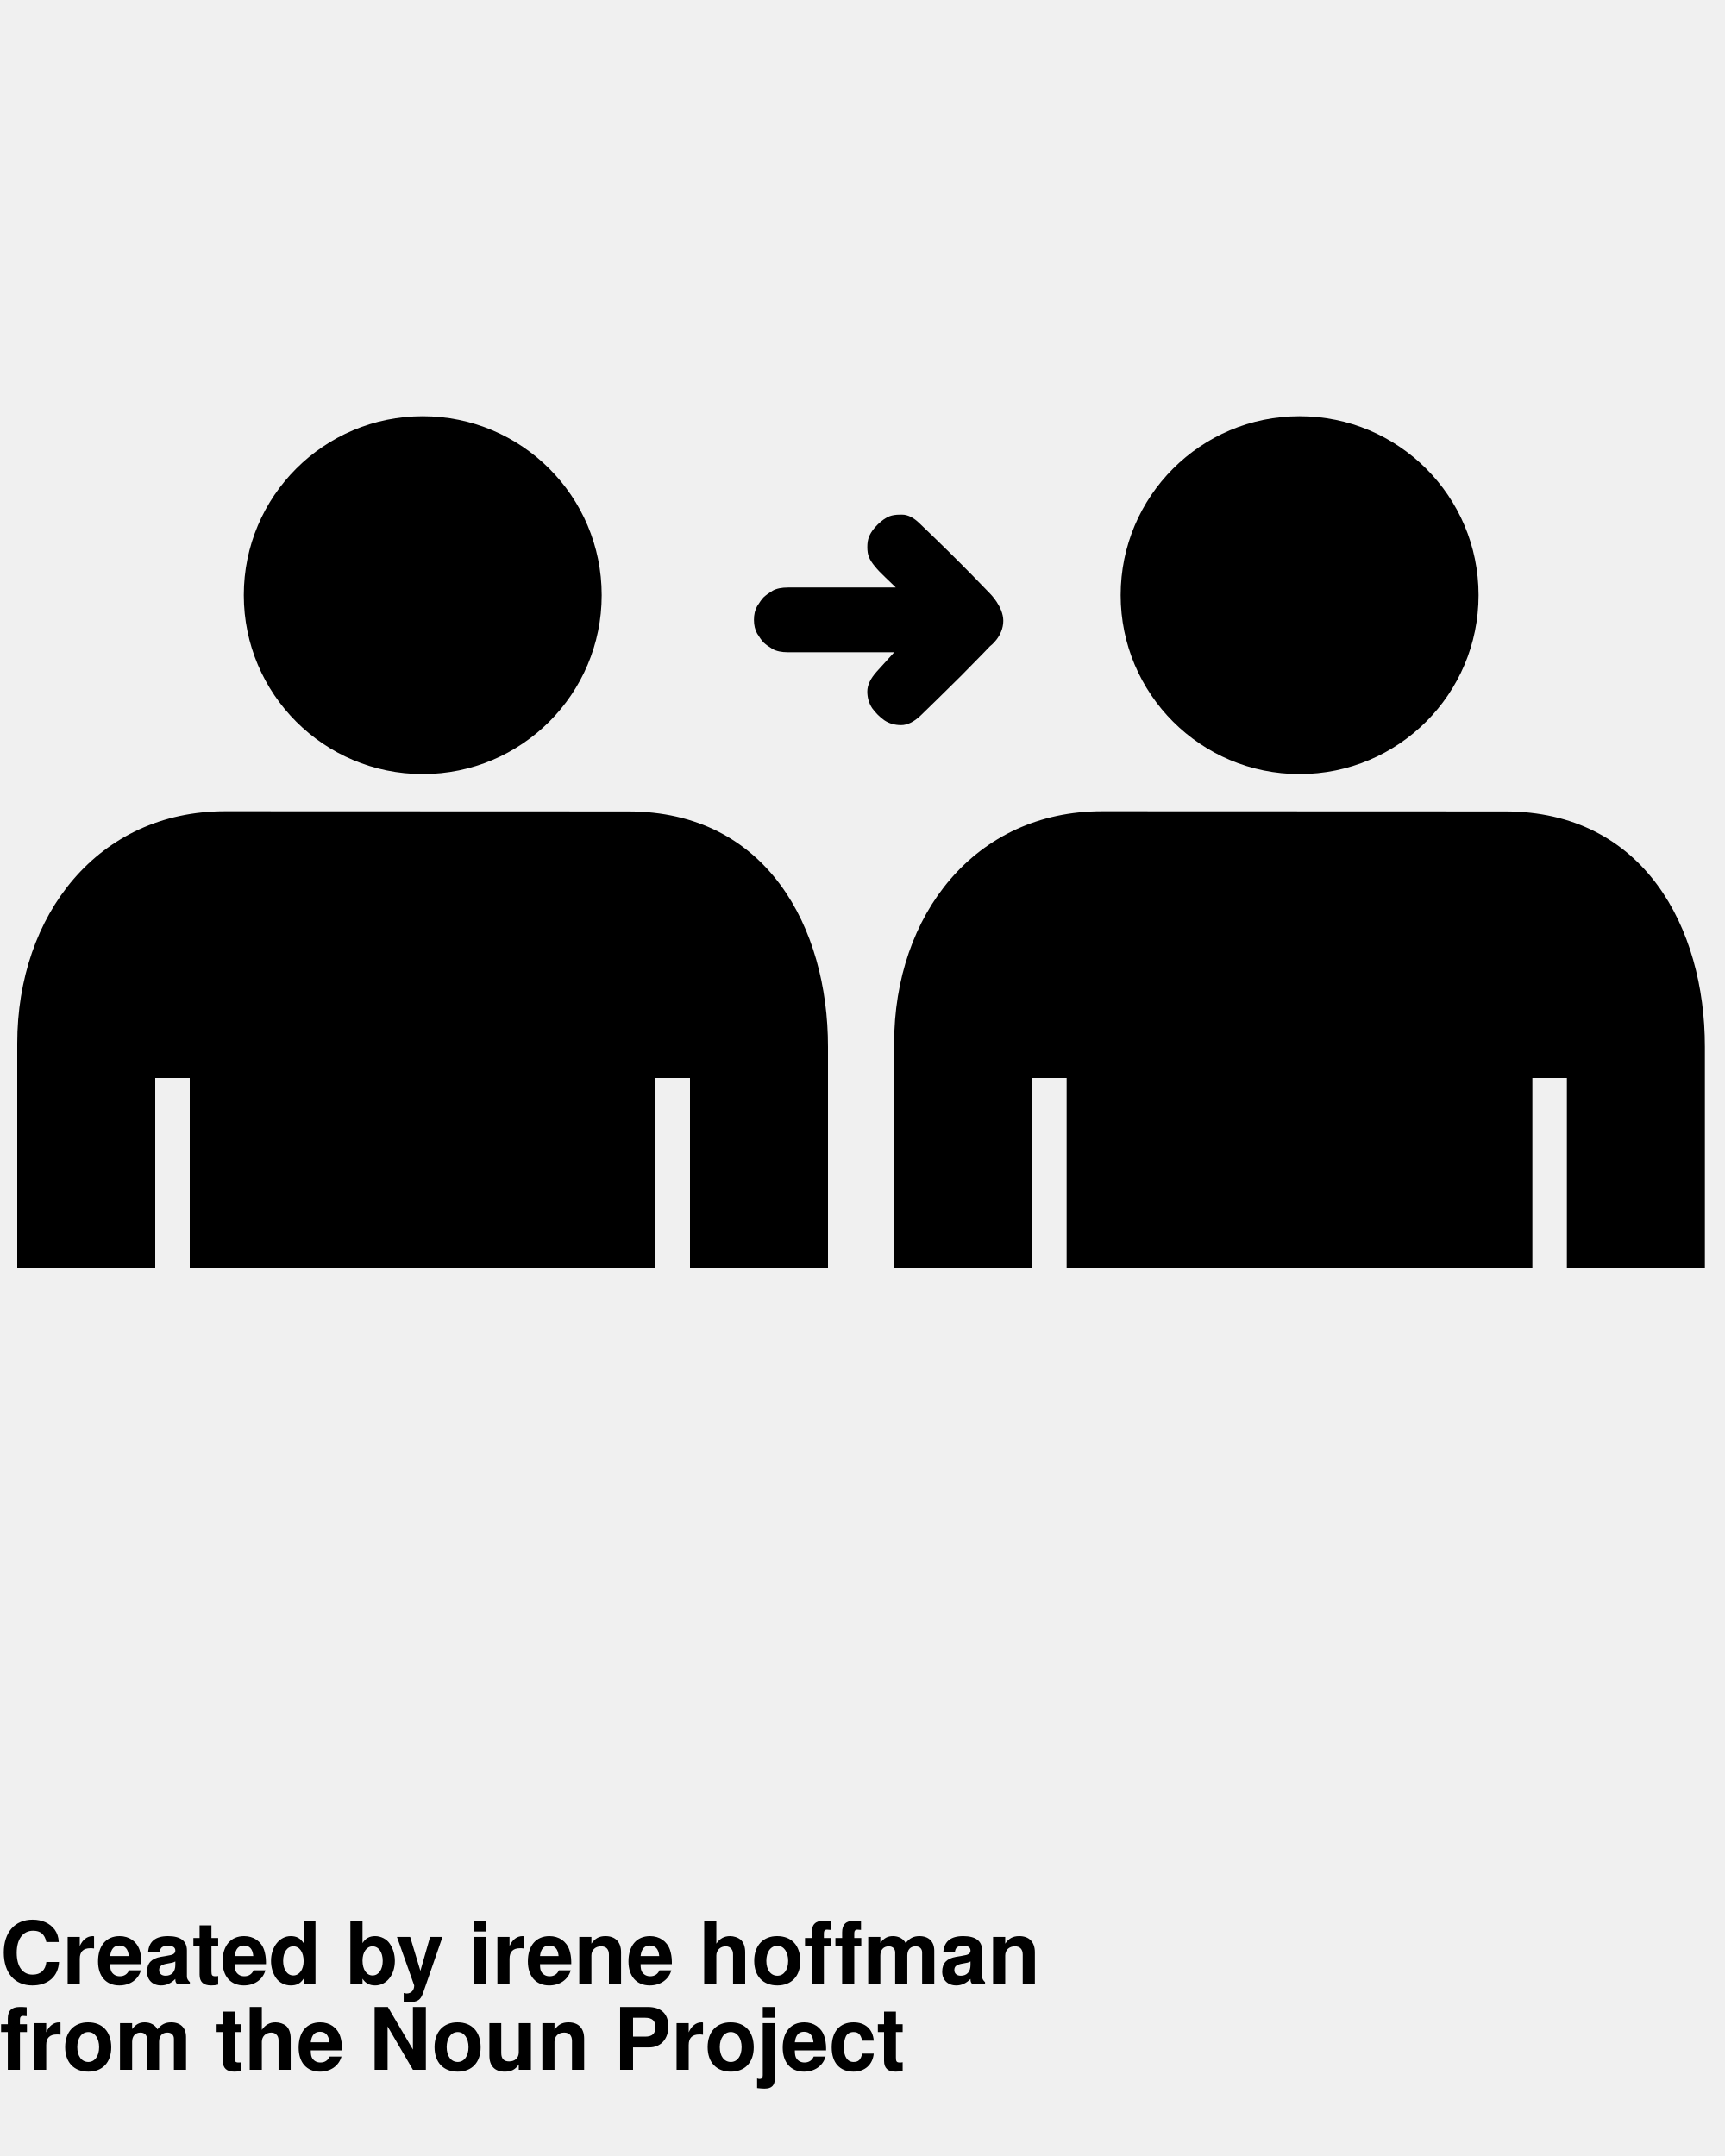
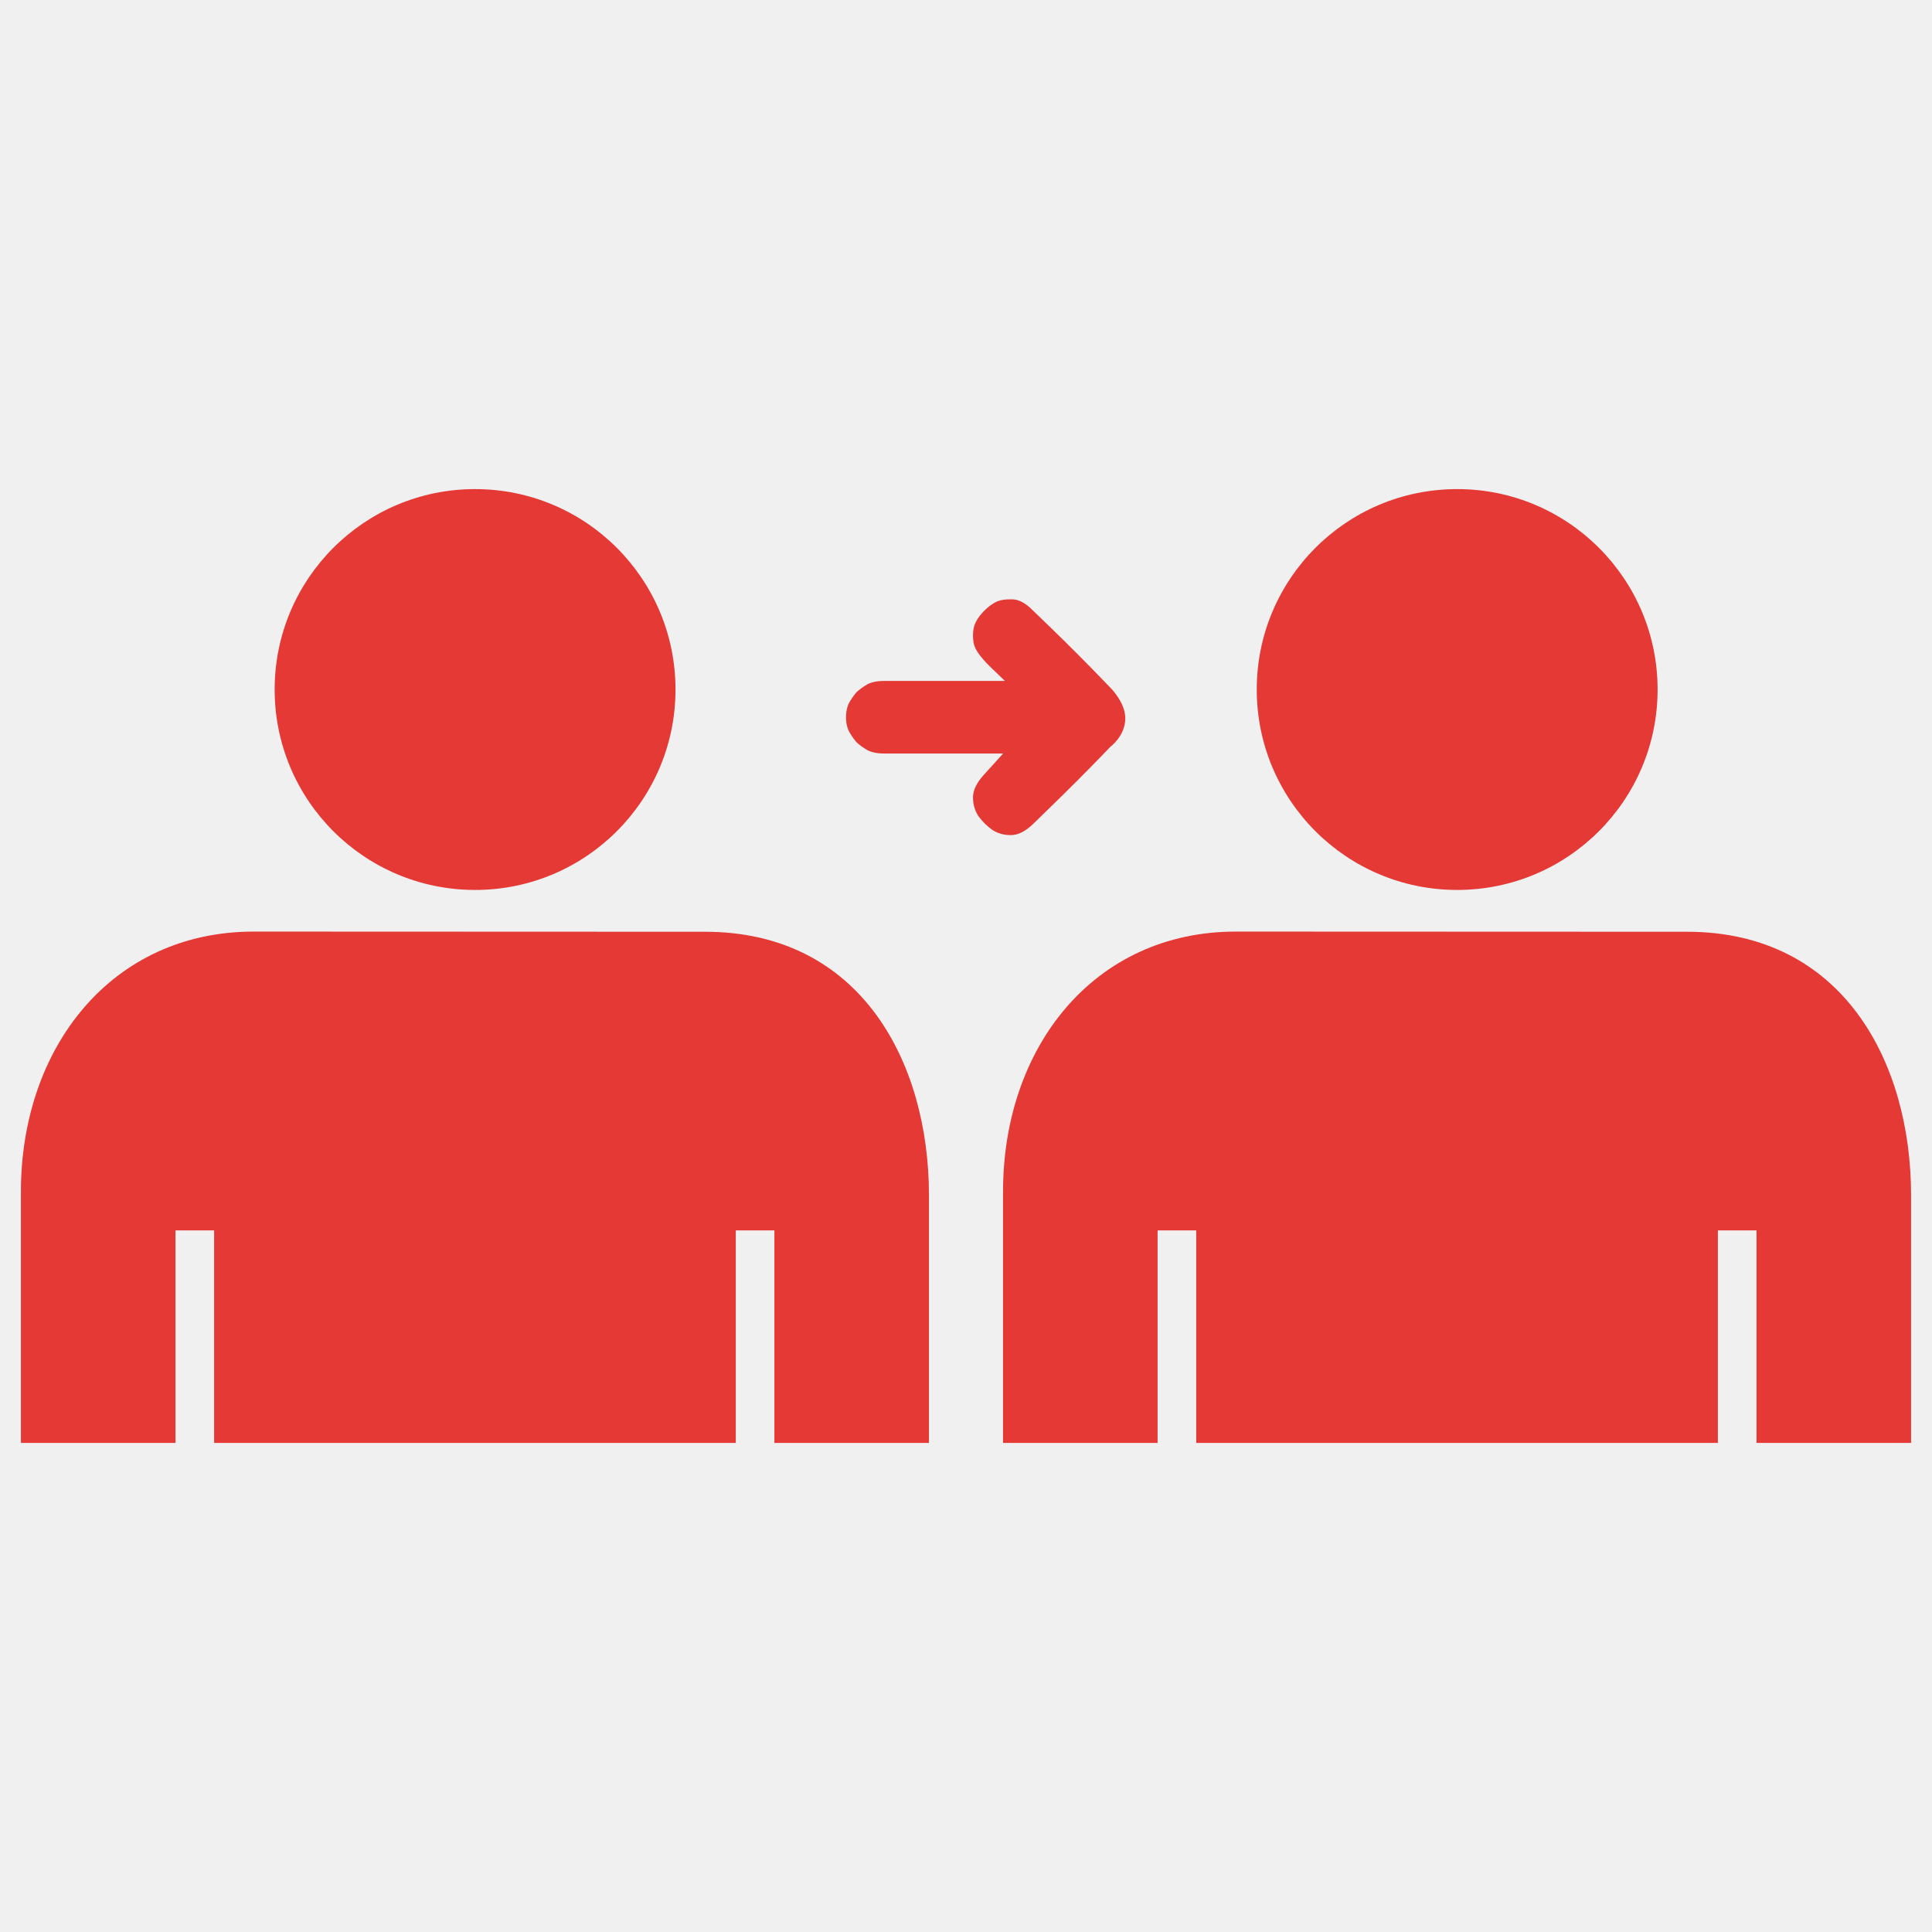
- <svg xmlns="http://www.w3.org/2000/svg" version="1.1" x="0px" y="0px" viewBox="0 0 100 125" enable-background="new 0 0 100 100" xml:space="preserve">
-   <g>
-     <rect x="-192" width="185" height="99" />
-     <rect y="-36" width="100" height="30" />
-     <text transform="matrix(1 0 0 1 66 -19.5)" fill="#000000" font-family="'Helvetica'" font-size="2.4">http://thenounproject.com</text>
-     <text transform="matrix(1 0 0 1 7.166 -24.5)" fill="#000000" font-family="'Helvetica-Bold'" font-size="6.158">The Noun Project</text>
-     <text transform="matrix(1 0 0 1 8.2861 -19.7002)" fill="#000000" font-family="'Helvetica-Bold'" font-size="4">Icon Template</text>
-     <text transform="matrix(1 0 0 1 -178.5 10.5)" fill="#000000" font-family="'Helvetica-Bold'" font-size="6.158">Reminders</text>
-     <line fill="#000000" stroke="#FFFFFF" stroke-miterlimit="10" x1="8" y1="-14.5" x2="18" y2="-14.5" />
-     <line fill="#000000" stroke="#FFFFFF" stroke-miterlimit="10" x1="-179" y1="16.5" x2="-162" y2="16.5" />
-     <g>
-       <g>
-         <g>
-           <rect x="-170.802" y="31.318" fill="#000000" width="8.721" height="8.642" />
-           <path fill="#000000" d="M-164.455,42.312h4.747v-4.703h-4.747V42.312z M-159.266,42.749h-5.63V37.17h5.63V42.749      L-159.266,42.749z M-166.221,44.062h8.279v-8.203h-8.279V44.062L-166.221,44.062z M-157.5,44.5h-9.163v-9.079h9.163V44.5      L-157.5,44.5z" />
-           <polygon fill="#000000" points="-166.149,44.133 -166.292,43.991 -158.013,35.787 -157.871,35.929     " />
-         </g>
-       </g>
-     </g>
-     <rect x="-179" y="58" fill="none" width="35" height="32.5" />
-     <text transform="matrix(1 0 0 1 -179 60.1572)" fill="#000000" font-family="'Helvetica-Bold'" font-size="3">Strokes</text>
-     <text transform="matrix(1 0 0 1 -179 65.1572)" fill="#000000" font-family="'Helvetica'" font-size="2.4">Try to keep strokes at 4px</text>
-     <text transform="matrix(1 0 0 1 -179 70.1572)" fill="#000000" font-family="'Helvetica'" font-size="2.4">Minimum stroke weight is 2px</text>
-     <text transform="matrix(1 0 0 1 -179 74.6572)" fill="#000000" font-family="'Helvetica'" font-size="2.4">For thicker strokes use even </text>
-     <text transform="matrix(1 0 0 1 -179 77.6572)" fill="#000000" font-family="'Helvetica'" font-size="2.4">numbers: 6px, 8px etc.</text>
-     <text transform="matrix(1 0 0 1 -179 82.1572)" fill="#000000" font-family="'Helvetica-Bold'" font-size="2.4">Remember to expand strokes </text>
-     <text transform="matrix(1 0 0 1 -179 85.1572)" fill="#000000" font-family="'Helvetica-Bold'" font-size="2.4">before saving as an SVG </text>
-     <rect x="-136.5" y="58" fill="none" width="35" height="32.5" />
-     <text transform="matrix(1 0 0 1 -136.5 60.1572)" fill="#000000" font-family="'Helvetica-Bold'" font-size="3">Size</text>
-     <text transform="matrix(1 0 0 1 -136.5 65.1572)" fill="#000000" font-family="'Helvetica'" font-size="2.4">Cannot be wider or taller than </text>
-     <text transform="matrix(1 0 0 1 -136.5 68.6572)" fill="#000000" font-family="'Helvetica'" font-size="2.4">100px (artboard size)</text>
-     <text transform="matrix(1 0 0 1 -136.5 73.6572)" fill="#000000" font-family="'Helvetica'" font-size="2.4">Scale your icon to fill as much of </text>
-     <text transform="matrix(1 0 0 1 -136.5 76.6572)" fill="#000000" font-family="'Helvetica'" font-size="2.4">the artboard as possible</text>
-     <rect x="-94" y="58" fill="none" width="35" height="32.5" />
-     <text transform="matrix(1 0 0 1 -94 60.1572)" fill="#000000" font-family="'Helvetica-Bold'" font-size="3">Ungroup</text>
-     <text transform="matrix(1 0 0 1 -94 65.1572)" fill="#000000" font-family="'Helvetica'" font-size="2.4">If your design has more than one </text>
-     <text transform="matrix(1 0 0 1 -94 68.1572)" fill="#000000" font-family="'Helvetica'" font-size="2.4">shape, make sure to ungroup</text>
-     <rect x="-50" y="58" fill="none" width="35" height="32.5" />
-     <text transform="matrix(1 0 0 1 -50 60.1572)" fill="#000000" font-family="'Helvetica-Bold'" font-size="3">Save as</text>
-     <text transform="matrix(1 0 0 1 -50 65.1572)" fill="#000000" font-family="'Helvetica'" font-size="2.4">Save as .SVG and make sure </text>
-     <text transform="matrix(1 0 0 1 -50 68.1572)" fill="#000000" font-family="'Helvetica'" font-size="2.4">“Use Artboards” is checked</text>
-     <text transform="matrix(1.0074 0 0 1 -125.542 30.5938)" fill="#000000" font-family="'Helvetica'" font-size="2.573">100px</text>
-     <text transform="matrix(1.0074 0 0 1 -41 39)" fill="#000000" font-family="'Helvetica-Bold'" font-size="5.146">.SVG</text>
-     <rect x="-126.514" y="34.815" fill="#000000" width="10.261" height="10.185" />
-     <rect x="-126.477" y="31.766" fill="#000000" width="0.522" height="2.337" />
-     <rect x="-116.812" y="31.766" fill="#000000" width="0.523" height="2.337" />
-     <rect x="-127" y="32.337" fill="#000000" width="11.233" height="0.572" />
-     <g>
-       <rect x="-83.805" y="33.844" fill="#000000" width="10.305" height="10.156" />
-       <rect x="-76.809" y="28.707" fill="#000000" width="3.308" height="3.261" />
-     </g>
-     <rect x="-178.5" y="22.5" fill="#000000" stroke="#FFFFFF" stroke-miterlimit="10" width="30" height="30" />
-     <rect x="-136.5" y="22.5" fill="#000000" stroke="#FFFFFF" stroke-miterlimit="10" width="30" height="30" />
-     <rect x="-93.5" y="22.5" fill="#000000" stroke="#FFFFFF" stroke-miterlimit="10" width="30" height="30" />
-     <rect x="-49.5" y="22.5" fill="#000000" stroke="#FFFFFF" stroke-miterlimit="10" width="30" height="30" />
+ <svg xmlns="http://www.w3.org/2000/svg" version="1.1" x="0px" y="0px" viewBox="0 0 100 100" enable-background="new 0 0 100 100" xml:space="preserve" id="svg2" width="100" height="100">
+   <defs id="defs120" />
+   <g id="g4250" transform="translate(0.083,1.184499)" style="fill:#e53935;fill-opacity:1">
+     <circle id="circle104" r="10.374" cy="34.505" cx="24.507" style="fill:#e53935;fill-opacity:1" />
+     <path id="path106" d="m 9,73.5 0,-11 2,0 0,11 27,0 0,-11 2,0 0,11 8,0 0,-12.814 C 48,53.795 44.468,47.043 36.407,47.043 L 13.051,47.034 C 5.705,47.034 1,53.023 1,60.494 l 0,13.006 8,0 z" style="fill:#e53935;fill-opacity:1" />
+     <circle id="circle108" r="10.374" cy="34.505" cx="75.34" style="fill:#e53935;fill-opacity:1" />
+     <path id="path110" d="m 59.834,73.5 0,-11 2,0 0,11 27,0 0,-11 2,0 0,11 8,0 0,-12.814 c 0,-6.891 -3.533,-13.643 -11.594,-13.643 L 63.885,47.034 c -7.346,0 -12.051,5.989 -12.051,13.46 l 0,13.006 8,0 z" style="fill:#e53935;fill-opacity:1" />
+     <path id="path112" d="m 51.265,41.76 c 0.281,0.188 0.606,0.281 0.974,0.281 0.368,0 0.753,-0.191 1.15,-0.575 l 0.976,-0.951 c 0.895,-0.869 1.768,-1.744 2.619,-2.624 0.138,-0.142 0.272,-0.283 0.409,-0.426 0,0 0.769,-0.556 0.769,-1.474 0,-0.82 -0.769,-1.577 -0.769,-1.577 -0.132,-0.135 -0.262,-0.271 -0.394,-0.407 -0.855,-0.888 -1.734,-1.769 -2.635,-2.644 l -1.046,-1.01 c -0.352,-0.344 -0.692,-0.516 -1.019,-0.516 l -0.12,0 c -0.25,0 -0.453,0.033 -0.61,0.093 -0.156,0.063 -0.312,0.157 -0.468,0.283 -0.166,0.132 -0.312,0.282 -0.446,0.446 -0.125,0.156 -0.22,0.311 -0.28,0.47 -0.064,0.156 -0.095,0.351 -0.095,0.587 0,0.233 0.03,0.43 0.095,0.586 0.068,0.163 0.178,0.337 0.326,0.515 0.148,0.188 0.354,0.404 0.61,0.646 l 0.621,0.598 -6.242,0 c -0.382,0 -0.683,0.063 -0.903,0.188 -0.218,0.133 -0.389,0.258 -0.517,0.376 -0.117,0.125 -0.241,0.297 -0.375,0.516 -0.124,0.22 -0.188,0.484 -0.188,0.798 0,0.313 0.064,0.578 0.188,0.796 0.134,0.221 0.258,0.393 0.375,0.519 0.127,0.117 0.299,0.243 0.517,0.375 0.221,0.124 0.521,0.188 0.903,0.188 l 6.15,0 -1.011,1.115 c -0.367,0.407 -0.55,0.793 -0.55,1.16 0,0.36 0.095,0.681 0.279,0.963 0.199,0.274 0.433,0.509 0.707,0.705" style="fill:#e53935;fill-opacity:1" />
  </g>
-   <circle cx="24.507" cy="34.505" r="10.374" />
-   <path d="M9,73.5v-11h2v11h27v-11h2v11h8V60.686c0-6.891-3.532-13.643-11.593-13.643l-23.356-0.009C5.705,47.034,1,53.023,1,60.494  V73.5H9z" />
-   <circle cx="75.34" cy="34.505" r="10.374" />
-   <path d="M59.834,73.5v-11h2v11h27v-11h2v11h8V60.686c0-6.891-3.533-13.643-11.594-13.643l-23.355-0.009  c-7.346,0-12.051,5.989-12.051,13.46V73.5H59.834z" />
-   <path d="M51.265,41.76c0.281,0.188,0.606,0.281,0.974,0.281c0.368,0,0.753-0.191,1.15-0.575l0.976-0.951  c0.895-0.869,1.768-1.744,2.619-2.624c0.138-0.142,0.272-0.283,0.409-0.426c0,0,0.769-0.556,0.769-1.474  c0-0.82-0.769-1.577-0.769-1.577c-0.132-0.135-0.262-0.271-0.394-0.407c-0.855-0.888-1.734-1.769-2.635-2.644l-1.046-1.01  c-0.352-0.344-0.692-0.516-1.019-0.516h-0.12c-0.25,0-0.453,0.033-0.61,0.093c-0.156,0.063-0.312,0.157-0.468,0.283  c-0.166,0.132-0.312,0.282-0.446,0.446c-0.125,0.156-0.22,0.311-0.28,0.47c-0.064,0.156-0.095,0.351-0.095,0.587  c0,0.233,0.03,0.43,0.095,0.586c0.068,0.163,0.178,0.337,0.326,0.515c0.148,0.188,0.354,0.404,0.61,0.646l0.621,0.598H45.69  c-0.382,0-0.683,0.063-0.903,0.188c-0.218,0.133-0.389,0.258-0.517,0.376c-0.117,0.125-0.241,0.297-0.375,0.516  c-0.124,0.22-0.188,0.484-0.188,0.798c0,0.313,0.064,0.578,0.188,0.796c0.134,0.221,0.258,0.393,0.375,0.519  c0.127,0.117,0.299,0.243,0.517,0.375c0.221,0.124,0.521,0.188,0.903,0.188h6.15l-1.011,1.115c-0.367,0.407-0.55,0.793-0.55,1.16  c0,0.36,0.095,0.681,0.279,0.963C50.757,41.329,50.991,41.564,51.265,41.76" />
-   <text x="0" y="115" fill="#000000" font-size="5px" font-weight="bold" font-family="'Helvetica Neue', Helvetica, Arial-Unicode, Arial, Sans-serif">Created by irene hoffman</text>
-   <text x="0" y="120" fill="#000000" font-size="5px" font-weight="bold" font-family="'Helvetica Neue', Helvetica, Arial-Unicode, Arial, Sans-serif">from the Noun Project</text>
</svg>
